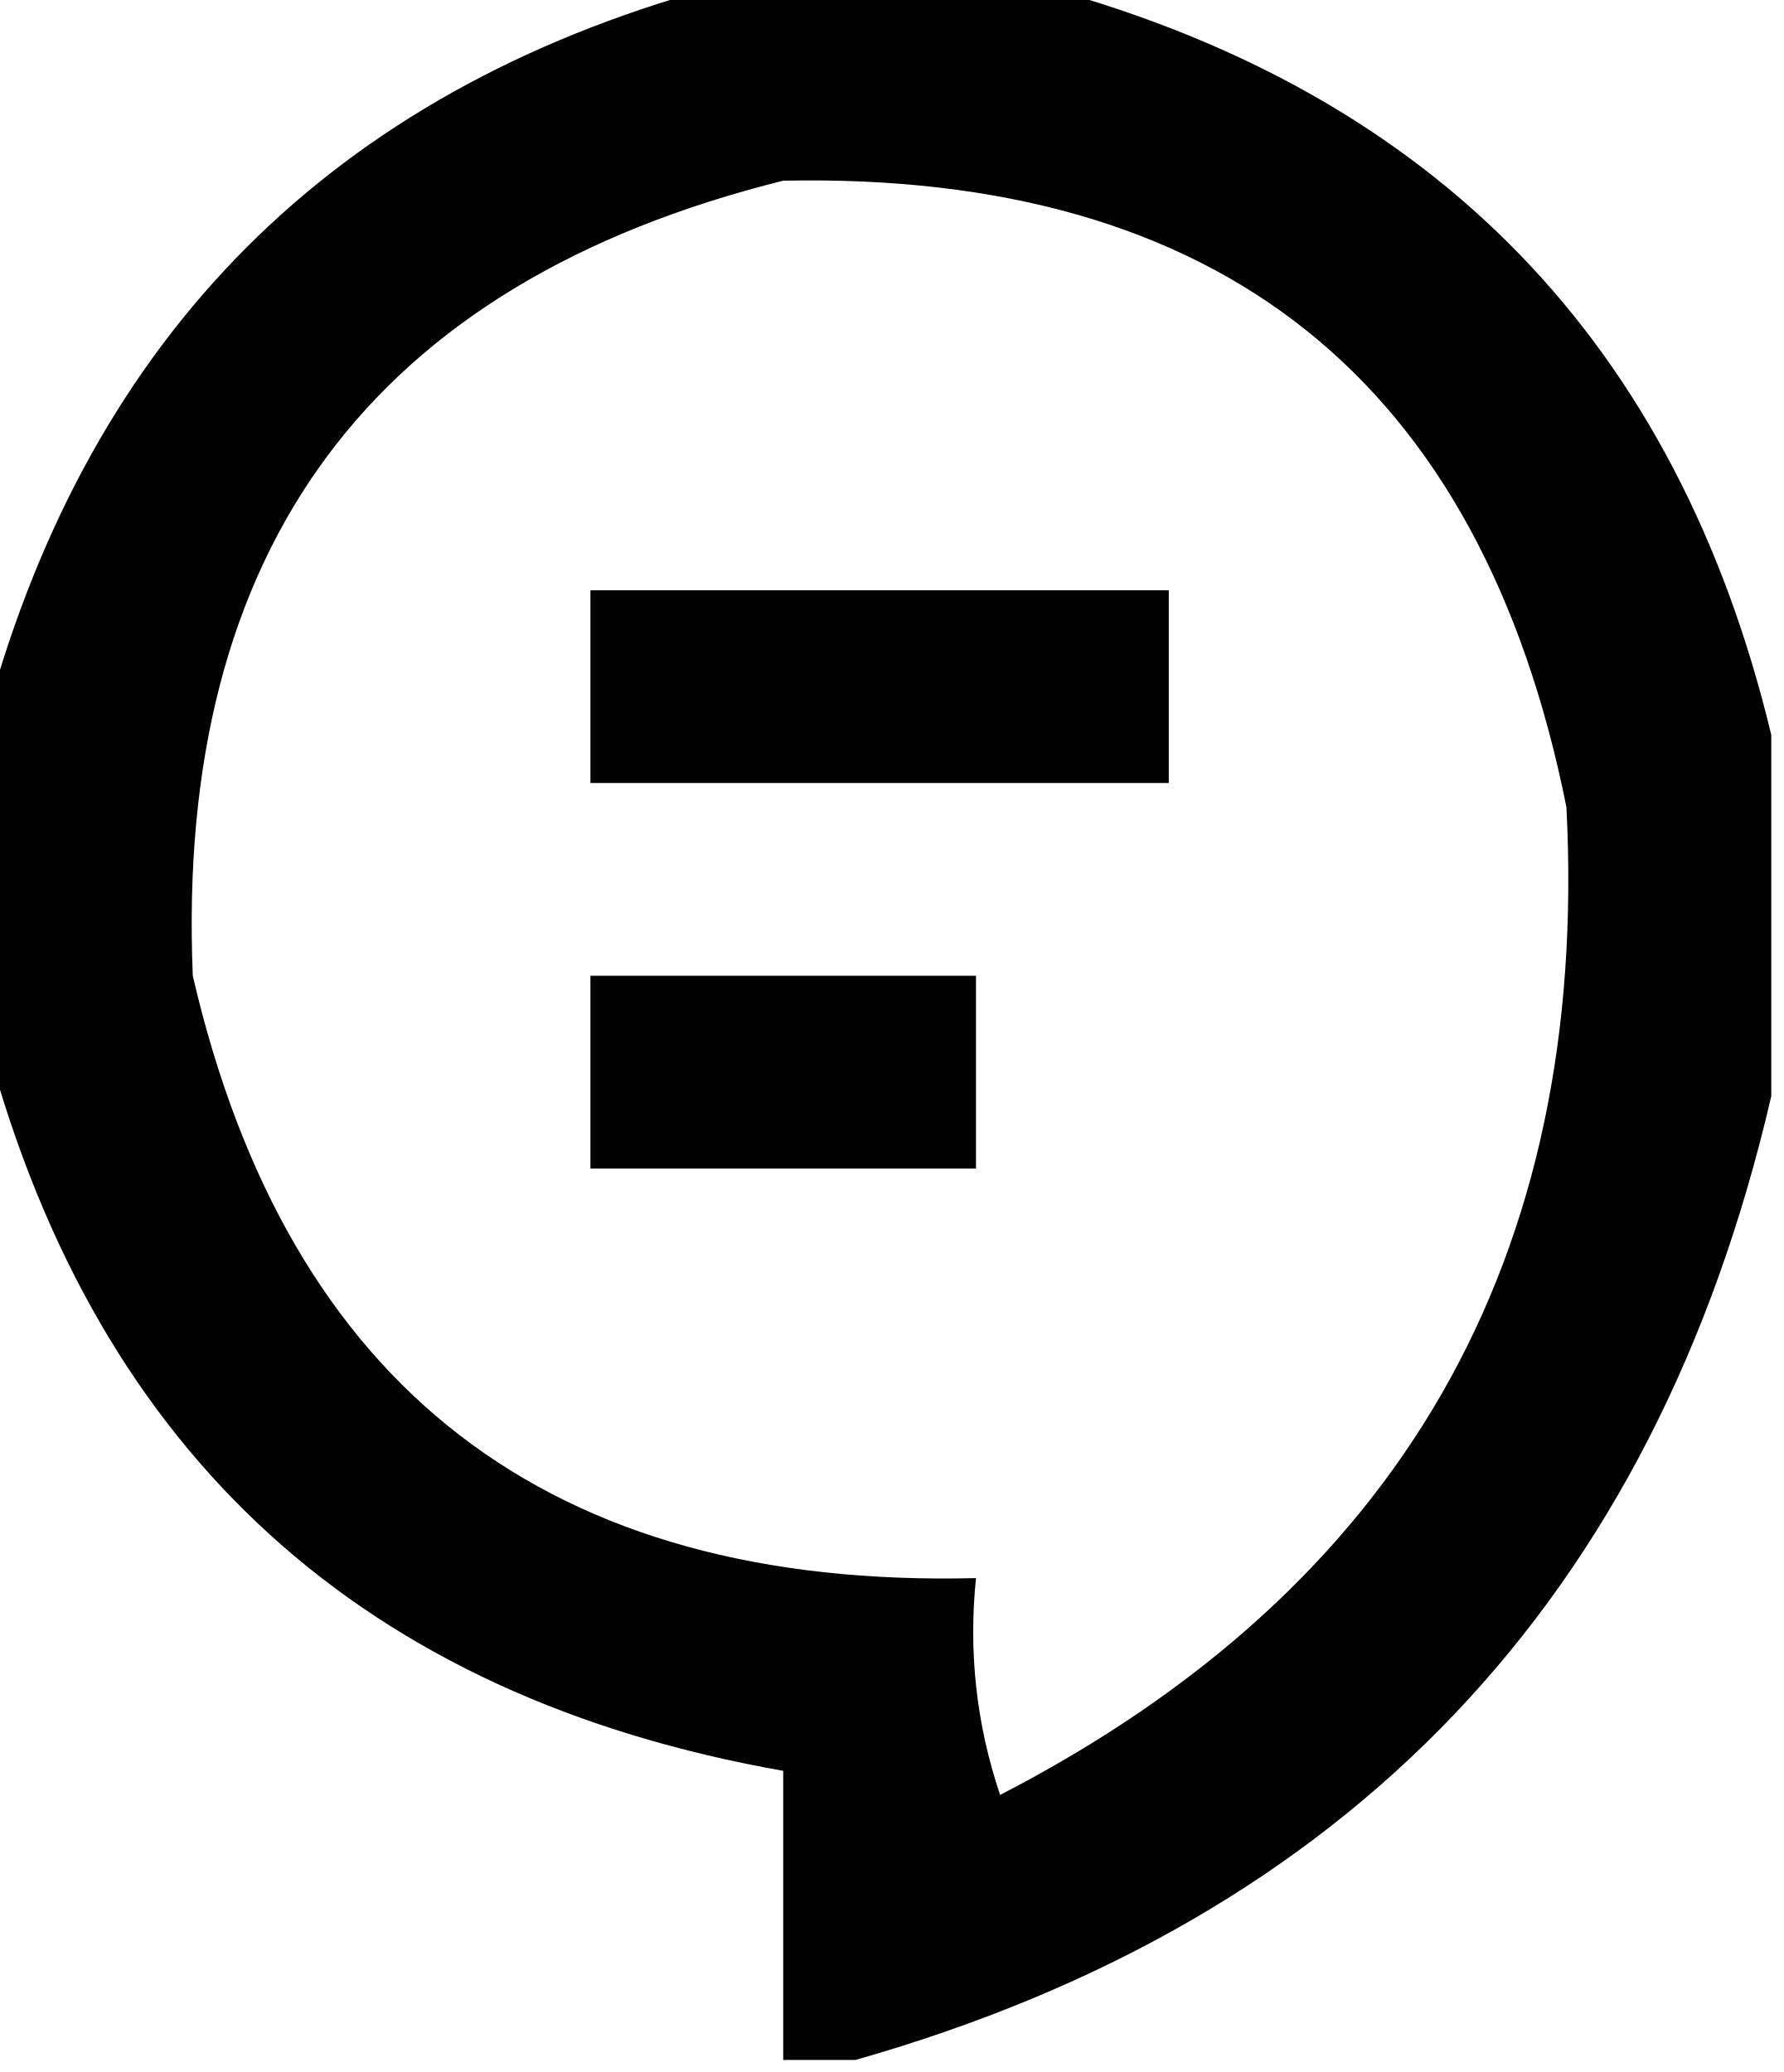
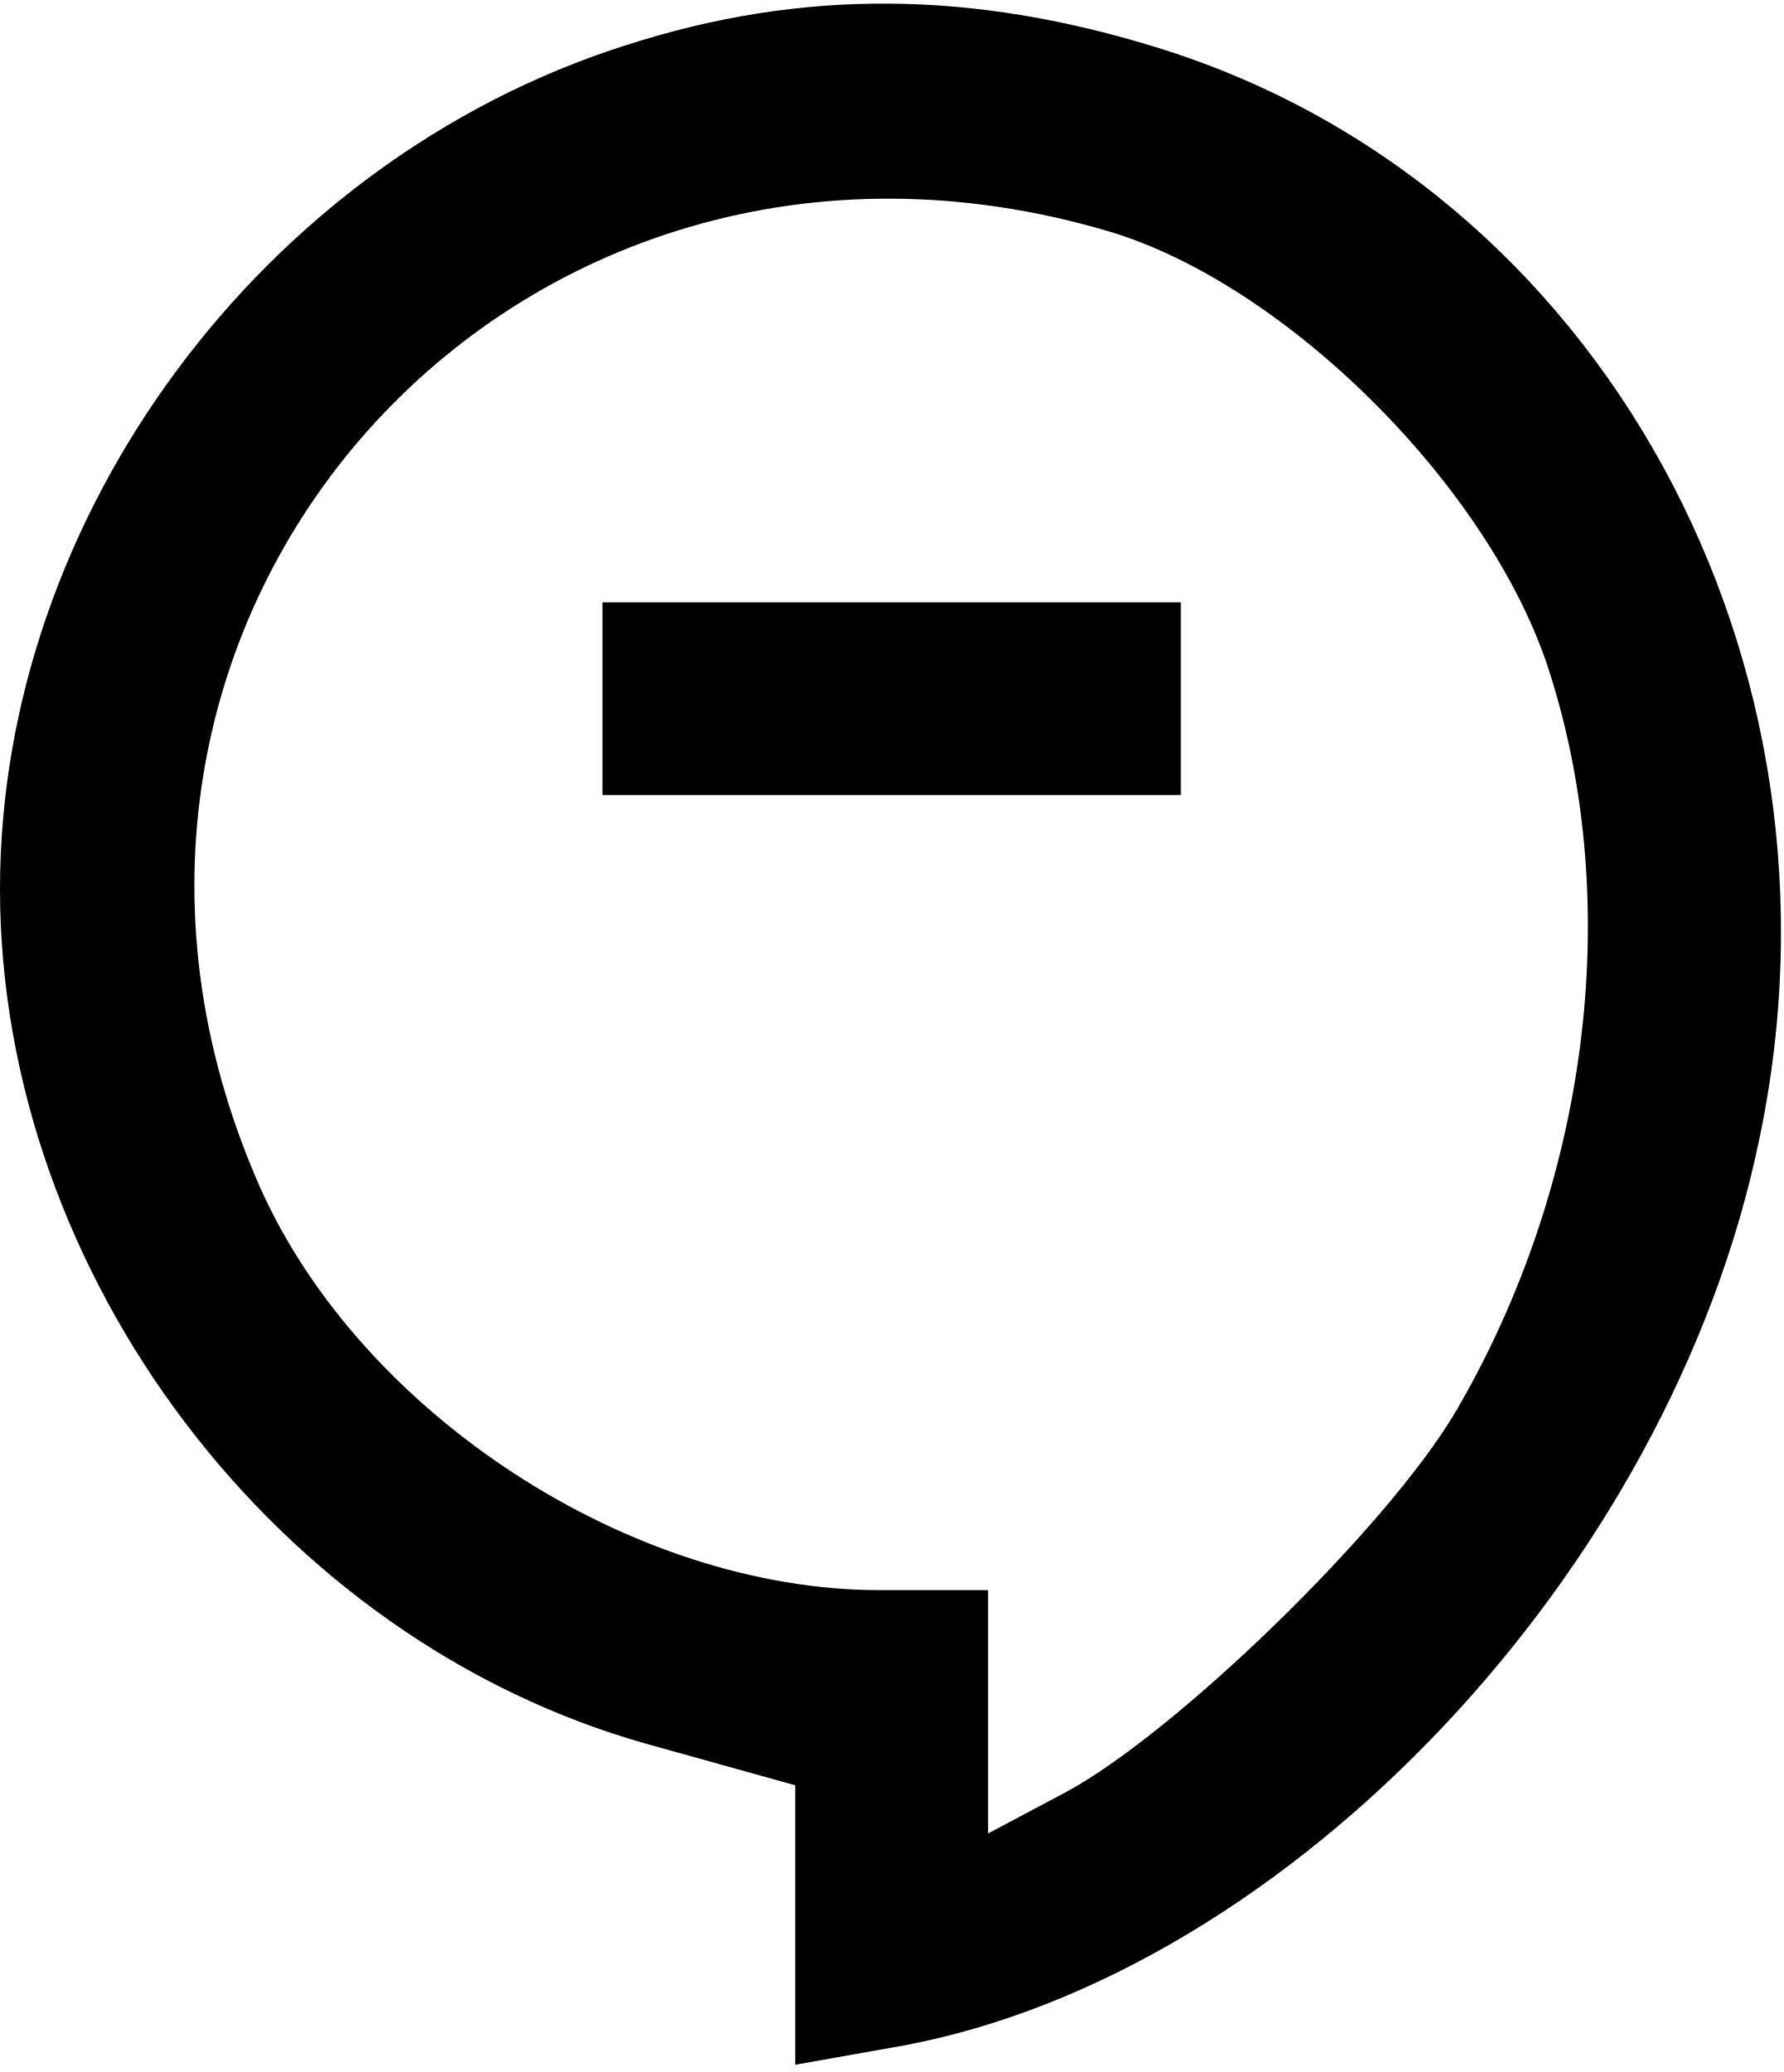
- <svg xmlns="http://www.w3.org/2000/svg" version="1.1" width="74px" height="86px" style="shape-rendering:geometricPrecision; text-rendering:geometricPrecision; image-rendering:optimizeQuality; fill-rule:evenodd; clip-rule:evenodd">
-   <g>
-     <path style="opacity:0.992" fill="currentColor" d="M 29.5,-0.5 C 34.167,-0.5 38.833,-0.5 43.5,-0.5C 59.601,3.934 69.601,14.268 73.5,30.5C 73.5,35.5 73.5,40.5 73.5,45.5C 68.675,66.324 56.008,79.657 35.5,85.5C 34.5,85.5 33.5,85.5 32.5,85.5C 32.5,81.5 32.5,77.5 32.5,73.5C 15.098,70.427 4.098,60.427 -0.5,43.5C -0.5,38.833 -0.5,34.167 -0.5,29.5C 3.833,13.833 13.833,3.833 29.5,-0.5 Z M 32.5,7.5 C 50.624,7.129 61.457,15.796 65,33.5C 65.96,52.251 58.126,65.918 41.5,74.5C 40.516,71.572 40.183,68.572 40.5,65.5C 22.793,65.947 11.96,57.614 8,40.5C 7.267,22.751 15.433,11.751 32.5,7.5 Z" />
-   </g>
-   <g>
-     <path style="opacity:0.992" fill="currentColor" d="M 24.5,24.5 C 32.5,24.5 40.5,24.5 48.5,24.5C 48.5,27.167 48.5,29.833 48.5,32.5C 40.5,32.5 32.5,32.5 24.5,32.5C 24.5,29.833 24.5,27.167 24.5,24.5 Z" />
-   </g>
-   <g>
-     <path style="opacity:0.992" fill="currentColor" d="M 24.5,40.5 C 29.833,40.5 35.167,40.5 40.5,40.5C 40.5,43.167 40.5,45.833 40.5,48.5C 35.167,48.5 29.833,48.5 24.5,48.5C 24.5,45.833 24.5,43.167 24.5,40.5 Z" />
+ <svg xmlns="http://www.w3.org/2000/svg" version="1.0" width="74pt" height="86pt" viewBox="0 0 74 86" preserveAspectRatio="xMidYMid meet">
+   <g transform="translate(0,86) scale(0.1,-0.1)" fill="currentColor" stroke="none">
+     <path d="M259 841 c-150 -48 -259 -195 -259 -350 0 -160 115 -312 269 -355 l61 -17 0 -58 0 -58 45 8 c160 30 318 197 355 376 42 199 -66 396 -249 453 -77 24 -148 25 -222 1z m201 -77 c74 -22 159 -107 183 -183 31 -97 16 -213 -39 -307 -29 -49 -117 -134 -162 -158 l-32 -17 0 51 0 50 -45 0 c-103 0 -215 73 -257 167 -104 235 105 470 352 397z" />
+     <path d="M250 570 l0 -40 120 0 120 0 0 40 0 40 -120 0 -120 0 0 -40z" />
  </g>
</svg>
